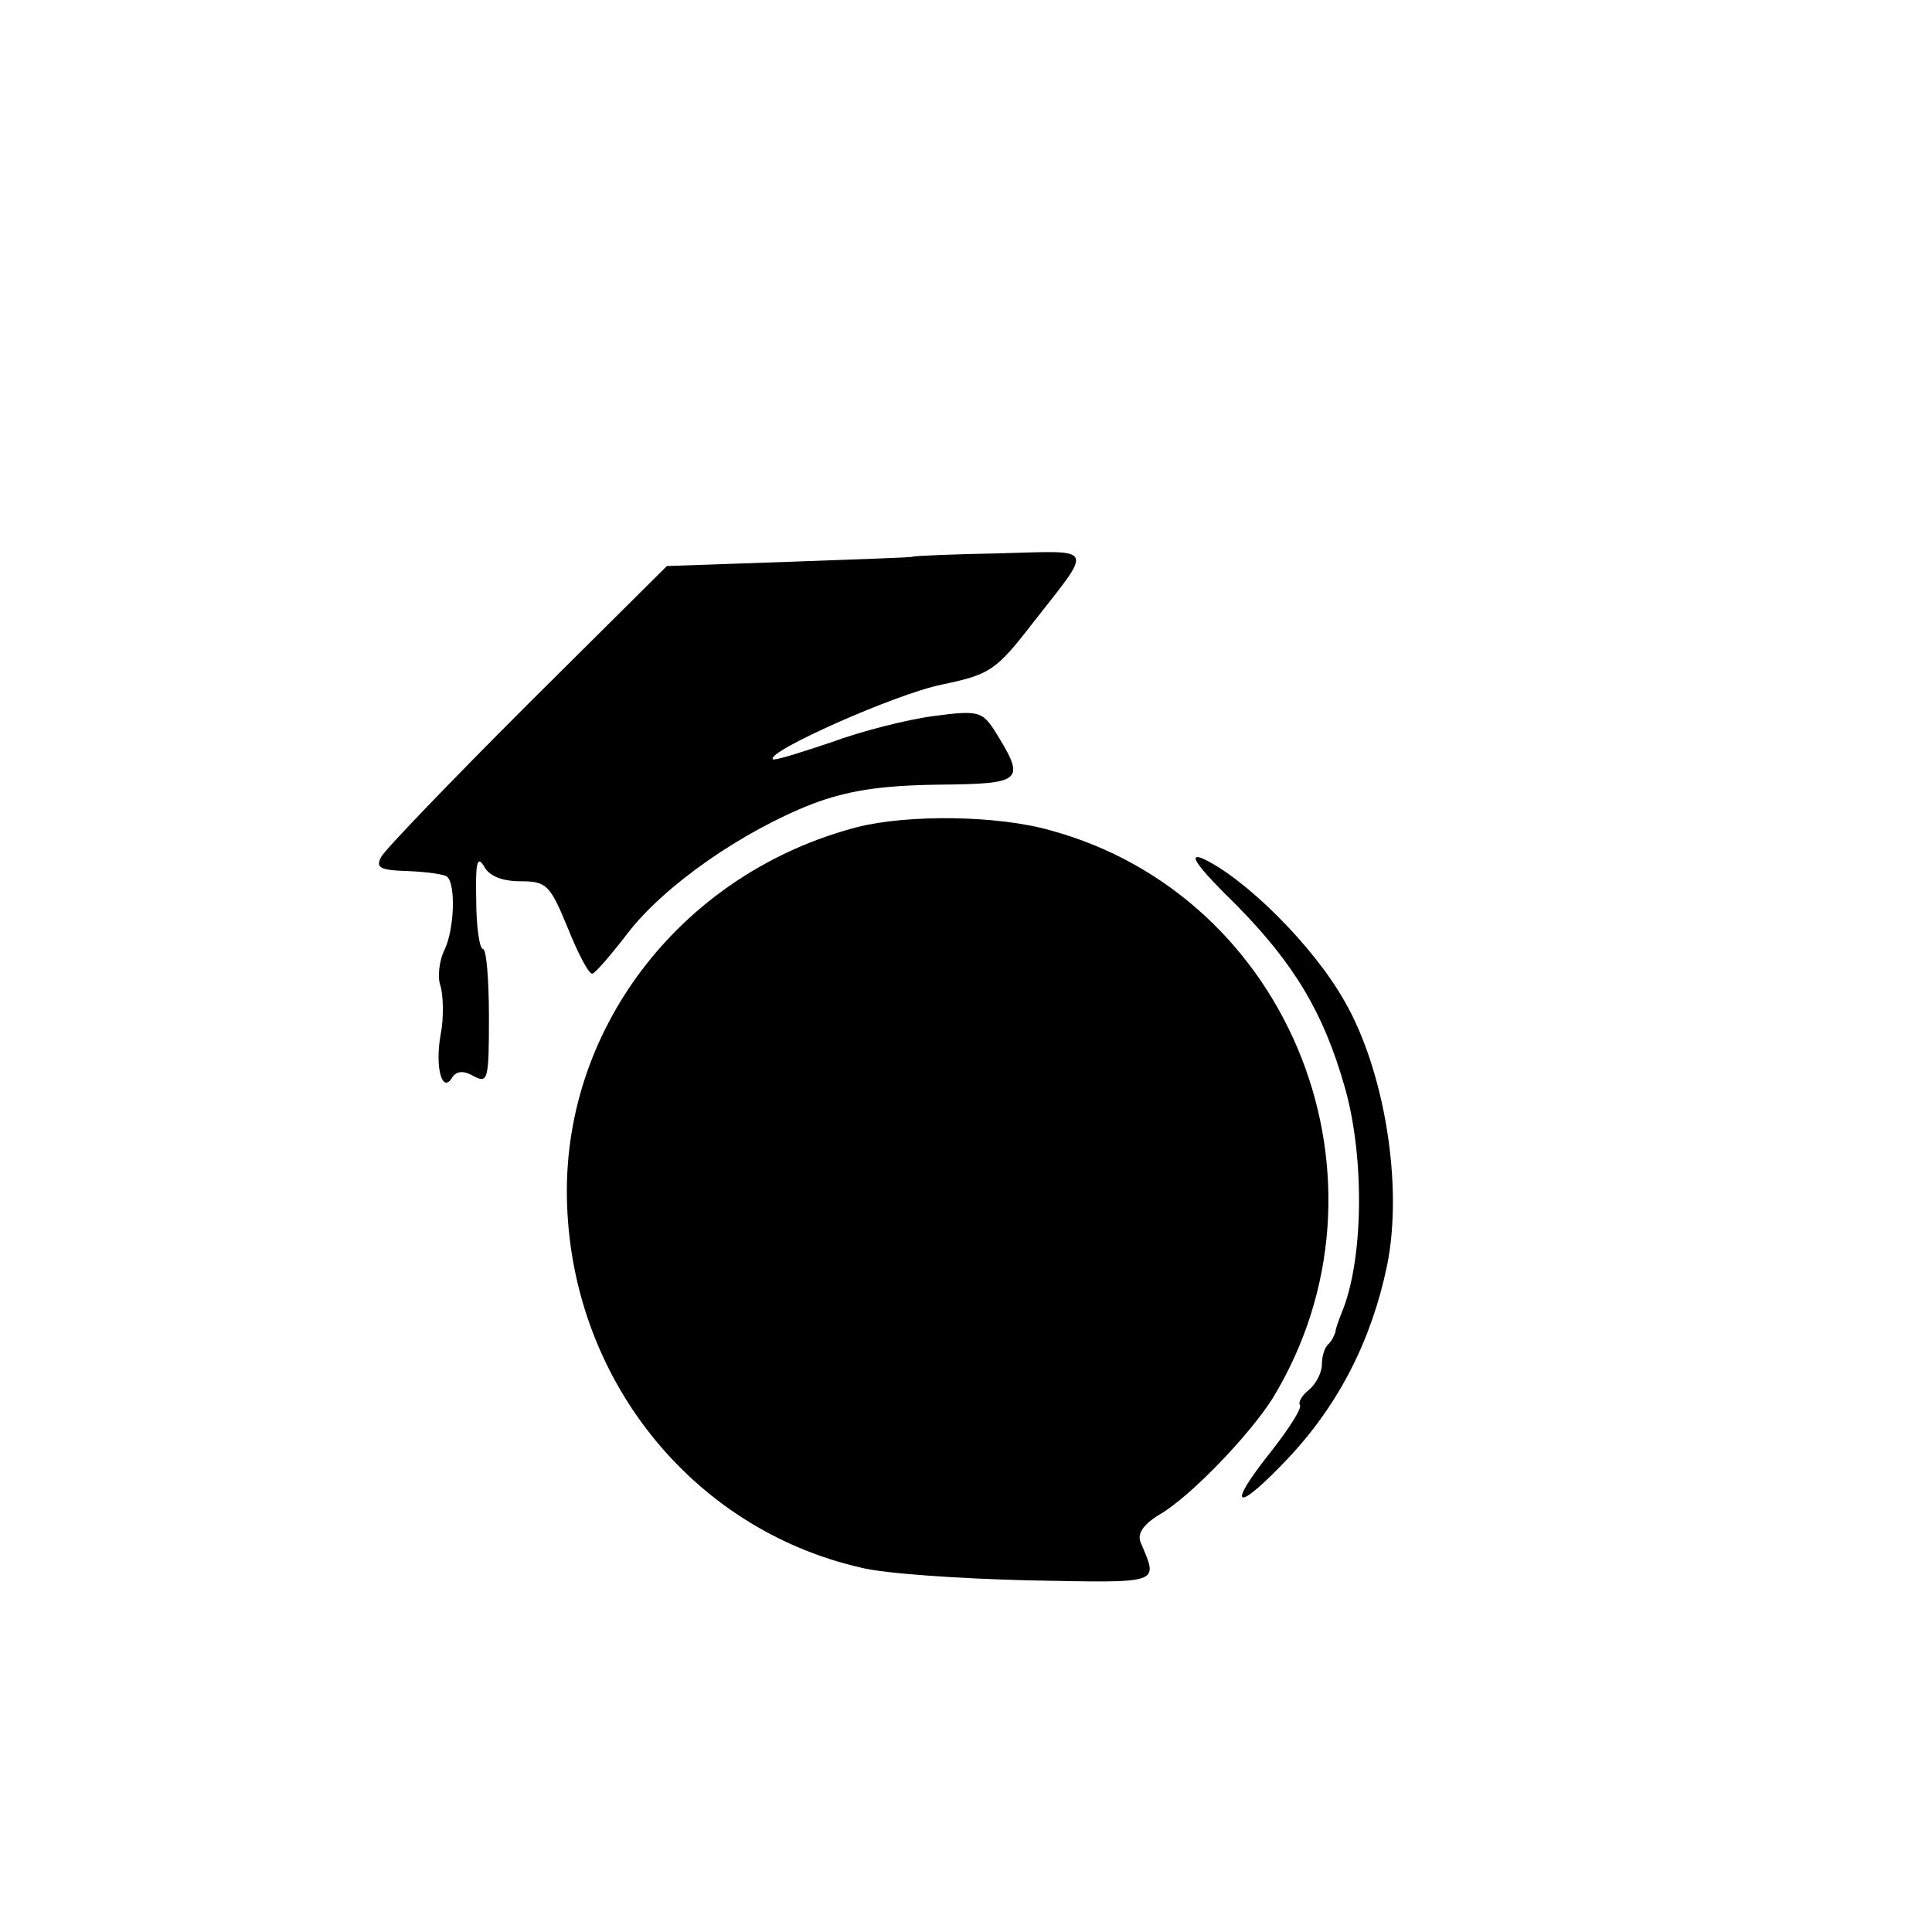
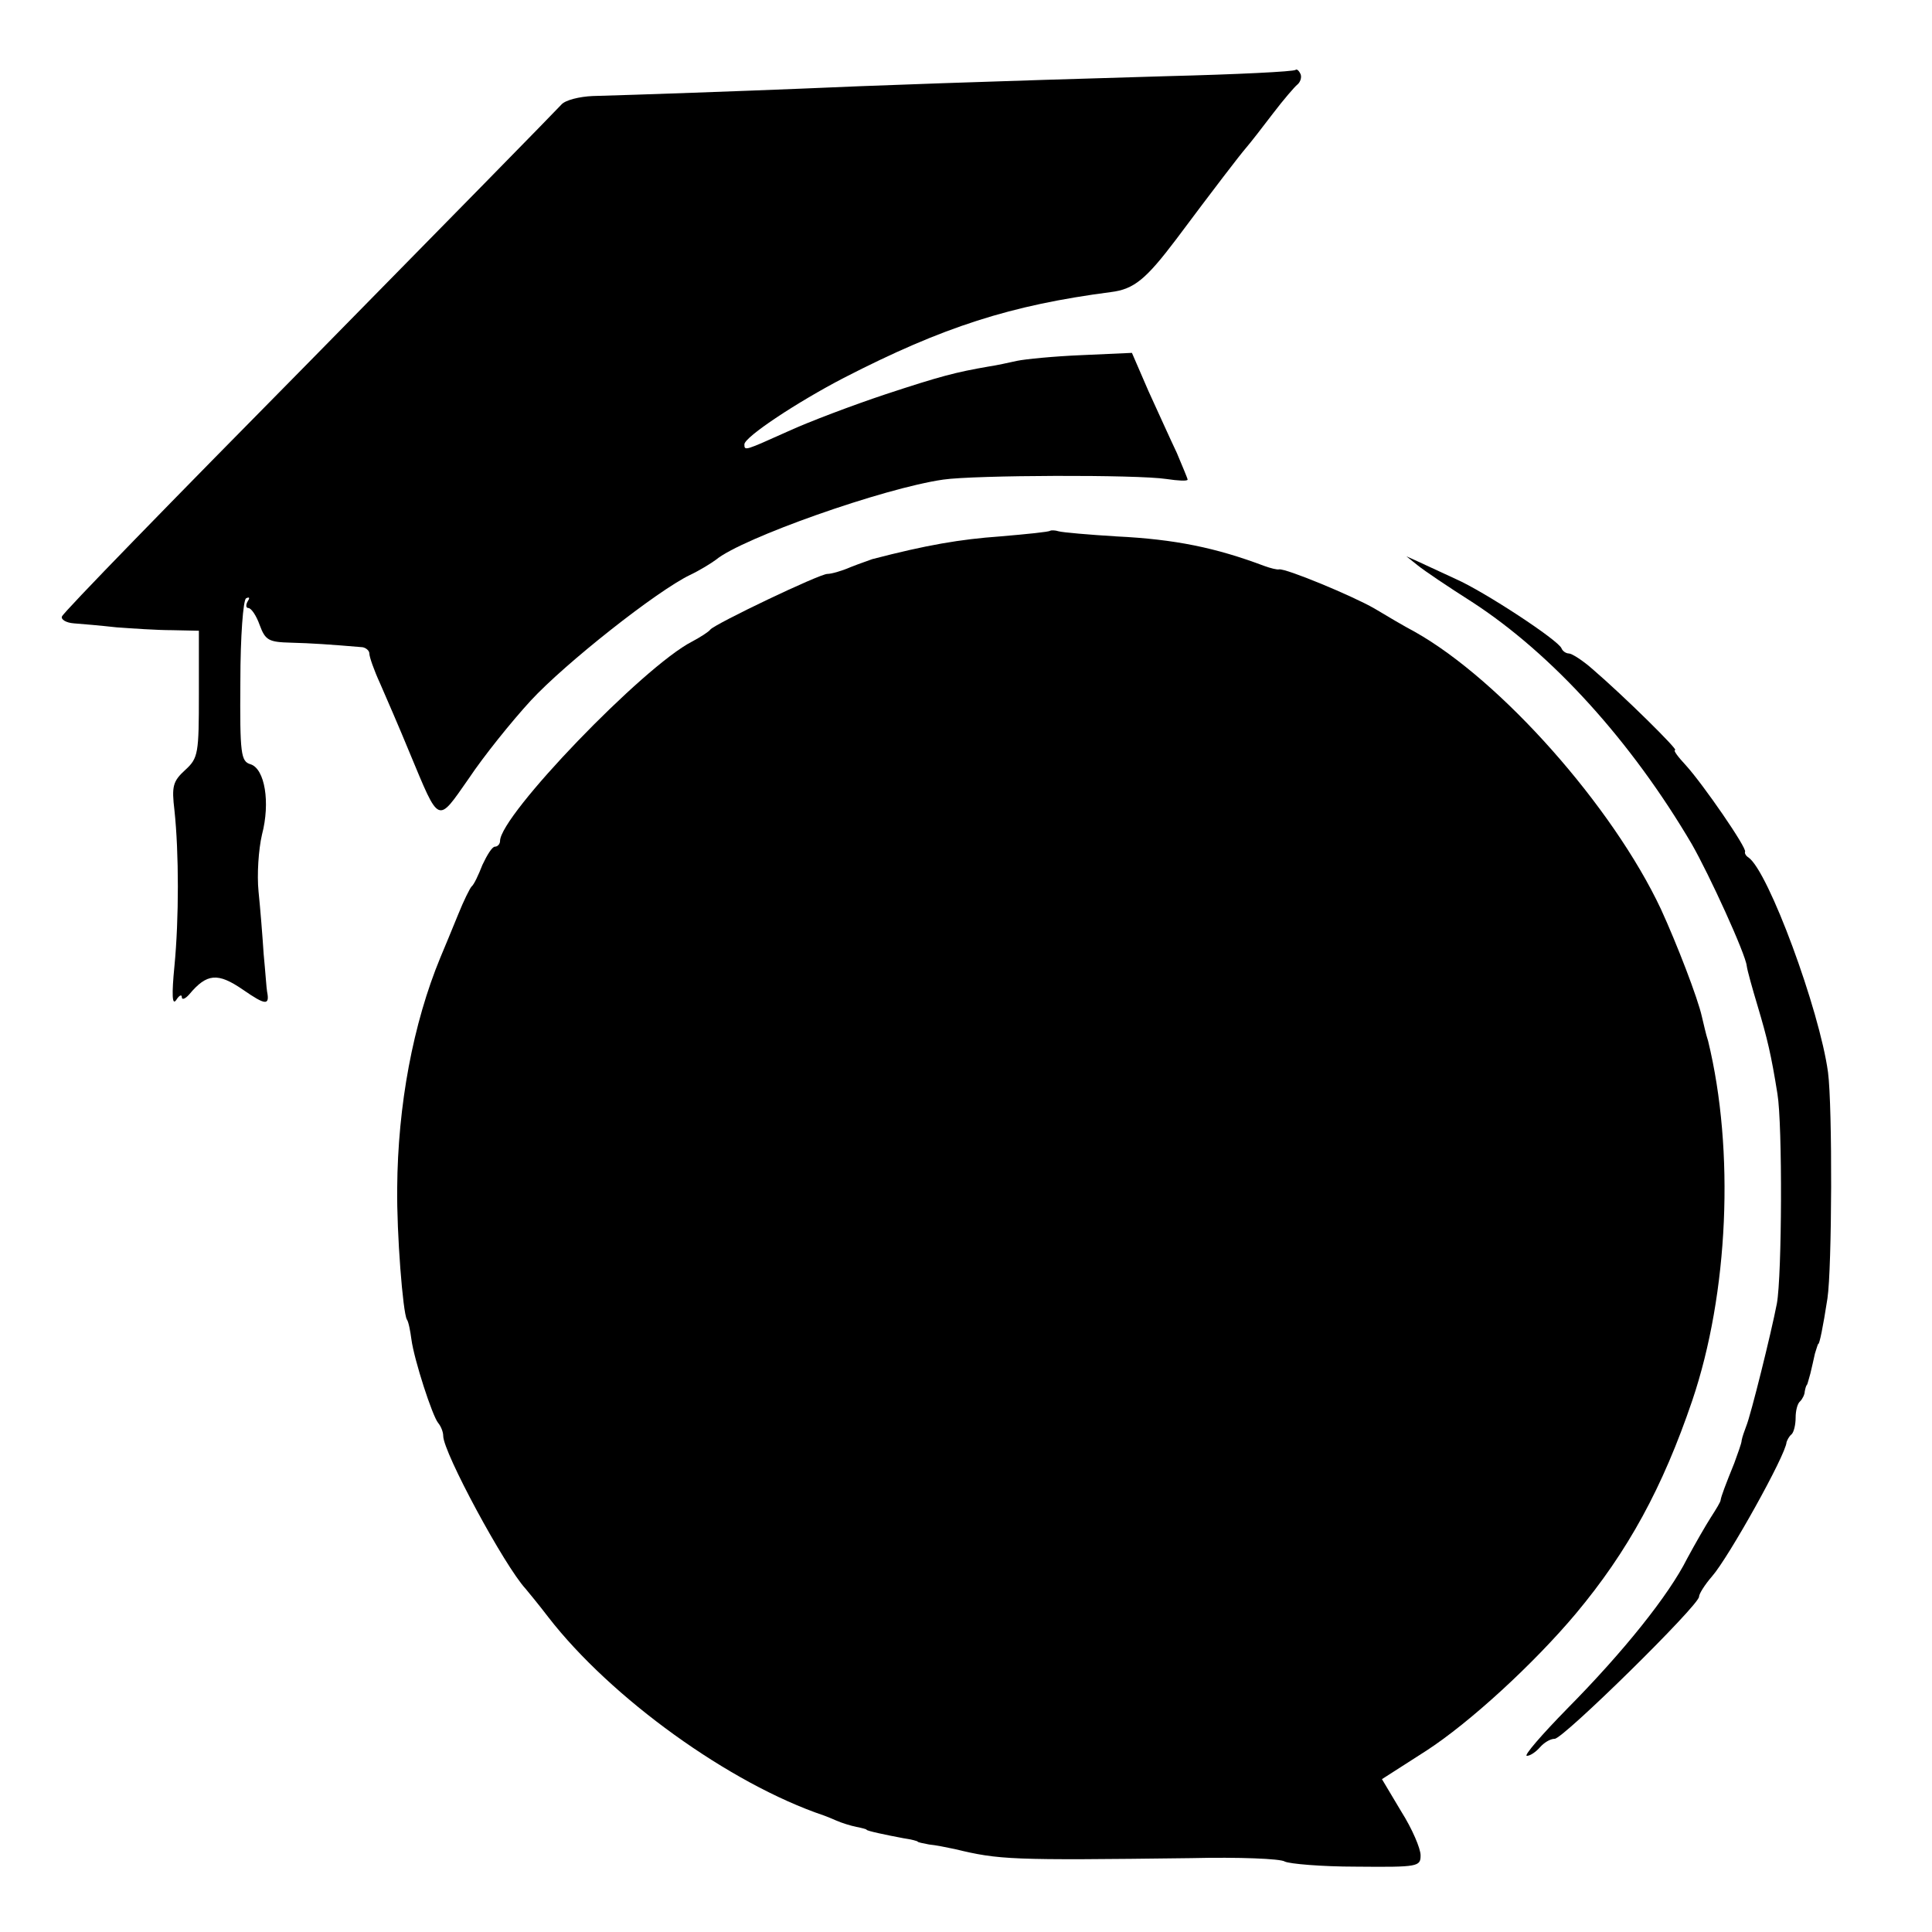
- <svg xmlns="http://www.w3.org/2000/svg" version="1.0" width="228pt" height="228pt" viewBox="0 0 228 228" preserveAspectRatio="xMidYMid meet">
-   <g transform="translate(0,228) scale(0.1,-0.1)" fill="#000000" stroke="none">
-     <path d="M1077 1623 c-1 -1 -67 -3 -146 -6 l-144 -5 -164 -163 c-90 -90 -168 -171 -173 -180 -7 -13 -2 -16 32 -17 23 -1 44 -4 46 -7 10 -10 8 -61 -3 -85 -7 -14 -9 -34 -5 -44 3 -11 4 -37 0 -57 -7 -39 2 -71 14 -50 5 7 13 8 25 1 17 -9 18 -4 18 70 0 44 -3 80 -7 80 -4 0 -8 26 -8 58 -1 43 1 53 9 40 6 -12 22 -18 43 -18 31 0 35 -4 56 -55 12 -30 25 -55 29 -54 3 0 22 22 42 48 43 56 135 120 217 152 42 16 81 22 149 23 102 1 104 4 66 65 -14 21 -19 23 -71 16 -31 -4 -86 -18 -121 -31 -36 -12 -67 -22 -69 -20 -8 9 145 77 199 88 57 12 64 16 108 73 72 92 75 85 -39 82 -56 -1 -102 -3 -103 -4z" />
-     <path d="M1012 1304 c-204 -53 -346 -233 -343 -436 3 -212 146 -392 347 -438 27 -7 116 -13 197 -15 160 -3 154 -5 133 45 -4 10 3 21 23 33 36 21 106 94 133 137 155 255 23 592 -262 670 -63 18 -168 19 -228 4z" />
-     <path d="M1459 1212 c68 -69 103 -127 128 -215 24 -84 22 -206 -4 -267 -3 -8 -7 -18 -7 -22 -1 -3 -4 -10 -8 -14 -5 -4 -8 -15 -8 -24 0 -10 -7 -23 -15 -30 -9 -7 -13 -15 -11 -18 3 -3 -12 -27 -34 -55 -55 -69 -41 -73 21 -7 60 64 98 140 116 227 19 94 -3 229 -50 311 -37 66 -118 146 -168 169 -18 7 -6 -10 40 -55z" />
+ <svg xmlns="http://www.w3.org/2000/svg" version="1.0" width="340pt" height="340pt" viewBox="0 0 340 340" preserveAspectRatio="xMidYMid meet">
+   <g transform="translate(0,340) scale(0.1,-0.1)" fill="#000000" stroke="none">
+     <path d="M2280 3277 c-3 -3 -104 -8 -225 -11 -312 -9 -535 -17 -645 -22 -97 -4 -292 -11 -367 -13 -23 -1 -48 -7 -55 -15 -7 -8 -207 -212 -444 -453 -238 -241 -434 -442 -435 -448 -2 -5 7 -11 21 -12 14 -1 48 -4 75 -7 28 -2 71 -5 98 -5 l47 -1 0 -111 c0 -105 -1 -113 -24 -134 -22 -20 -24 -29 -19 -71 8 -75 8 -191 0 -274 -5 -51 -4 -70 3 -60 5 8 10 11 10 5 0 -5 6 -3 13 5 31 37 50 39 95 8 39 -27 47 -28 42 -3 -1 5 -3 35 -6 66 -2 31 -6 81 -9 110 -3 30 0 74 6 100 15 57 5 116 -20 124 -17 5 -19 17 -18 146 0 79 5 143 10 146 6 3 7 1 3 -5 -4 -7 -3 -12 1 -12 5 0 14 -13 20 -30 10 -27 16 -30 55 -31 37 -1 67 -3 126 -8 6 -1 12 -6 12 -11 0 -6 8 -29 19 -53 10 -23 34 -78 52 -122 53 -127 48 -125 104 -45 26 39 75 100 109 137 61 66 222 193 280 221 17 8 38 21 46 27 46 38 295 126 400 141 55 8 341 9 393 1 20 -3 37 -4 37 -1 0 2 -9 23 -19 47 -11 23 -33 72 -50 109 l-29 67 -89 -4 c-48 -2 -99 -7 -113 -10 -14 -3 -36 -8 -50 -10 -58 -10 -85 -17 -182 -49 -57 -19 -134 -48 -171 -65 -76 -34 -77 -35 -77 -23 0 13 94 75 175 117 175 90 294 128 470 151 41 5 62 23 115 93 68 91 111 147 123 161 7 8 28 35 47 60 19 25 39 48 43 51 5 4 8 12 6 18 -3 7 -7 10 -9 8z" />
+     <path d="M1848 2466 c-1 -2 -41 -6 -88 -10 -70 -5 -129 -15 -225 -40 -5 -2 -23 -8 -38 -14 -16 -7 -34 -12 -41 -12 -14 0 -198 -88 -206 -98 -3 -4 -17 -13 -32 -21 -86 -44 -338 -306 -338 -351 0 -5 -4 -10 -9 -10 -5 0 -14 -15 -22 -32 -7 -18 -15 -35 -19 -38 -3 -3 -14 -25 -24 -50 -10 -25 -24 -58 -31 -75 -48 -116 -75 -260 -76 -406 -1 -80 10 -219 17 -231 3 -4 6 -20 8 -35 5 -37 37 -135 47 -147 5 -6 9 -16 9 -23 0 -29 108 -229 145 -269 5 -6 24 -29 40 -50 110 -142 319 -293 485 -349 3 -1 13 -5 22 -9 9 -4 25 -9 35 -11 10 -2 18 -4 18 -5 0 -2 33 -9 65 -15 14 -2 25 -5 25 -6 0 -1 9 -3 20 -5 11 -1 31 -5 45 -8 79 -19 97 -20 416 -16 84 2 158 -1 165 -6 8 -4 64 -9 126 -9 109 -1 113 0 113 20 0 12 -15 47 -34 77 l-34 57 78 50 c77 50 189 153 263 241 92 110 153 222 205 375 64 189 75 440 28 633 -4 12 -8 31 -11 43 -7 32 -44 128 -72 189 -85 181 -282 403 -433 488 -19 10 -51 29 -71 41 -38 22 -156 71 -168 69 -3 -1 -15 2 -26 6 -85 32 -157 47 -260 52 -49 3 -95 7 -102 9 -6 2 -13 2 -15 1z" />
+     <path d="M2495 2405 c11 -9 54 -38 95 -64 142 -92 281 -246 387 -426 31 -54 95 -194 97 -215 1 -8 10 -40 19 -70 17 -57 24 -86 35 -155 9 -54 8 -320 -1 -369 -10 -52 -46 -197 -54 -216 -3 -8 -7 -19 -8 -25 0 -5 -7 -23 -13 -40 -15 -37 -23 -58 -24 -65 0 -3 -8 -16 -17 -30 -9 -14 -28 -47 -42 -73 -32 -64 -112 -164 -211 -264 -45 -46 -77 -83 -71 -83 6 0 16 7 23 15 7 8 18 15 26 15 15 0 254 235 254 250 0 5 10 21 23 36 29 33 130 214 131 236 1 3 4 10 9 14 4 4 7 17 7 29 0 12 3 25 8 29 4 4 8 12 8 17 1 5 2 10 4 12 1 1 3 10 6 20 2 9 6 25 8 35 3 9 5 17 6 17 2 0 8 28 16 80 8 53 9 337 1 398 -15 110 -105 354 -140 378 -5 3 -7 8 -6 10 4 6 -74 119 -104 152 -14 15 -23 27 -19 27 6 0 -89 94 -146 143 -17 15 -36 27 -41 27 -5 0 -11 4 -13 9 -5 14 -136 100 -186 122 -26 12 -56 26 -67 31 l-20 9 20 -16z" />
  </g>
</svg>
